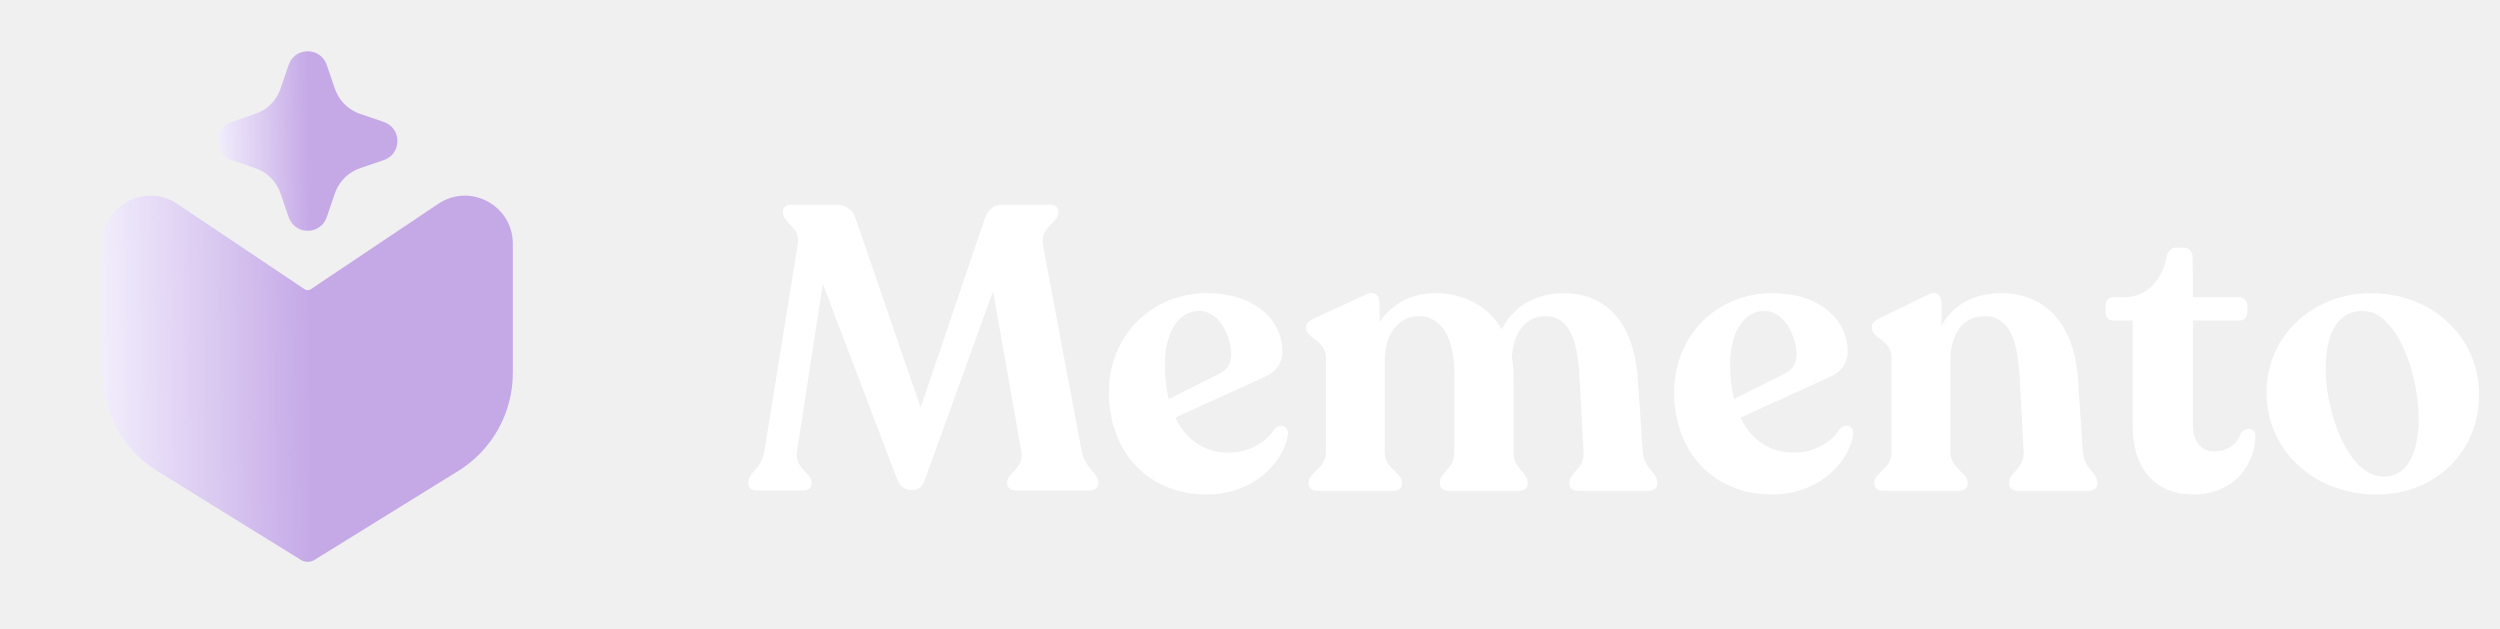
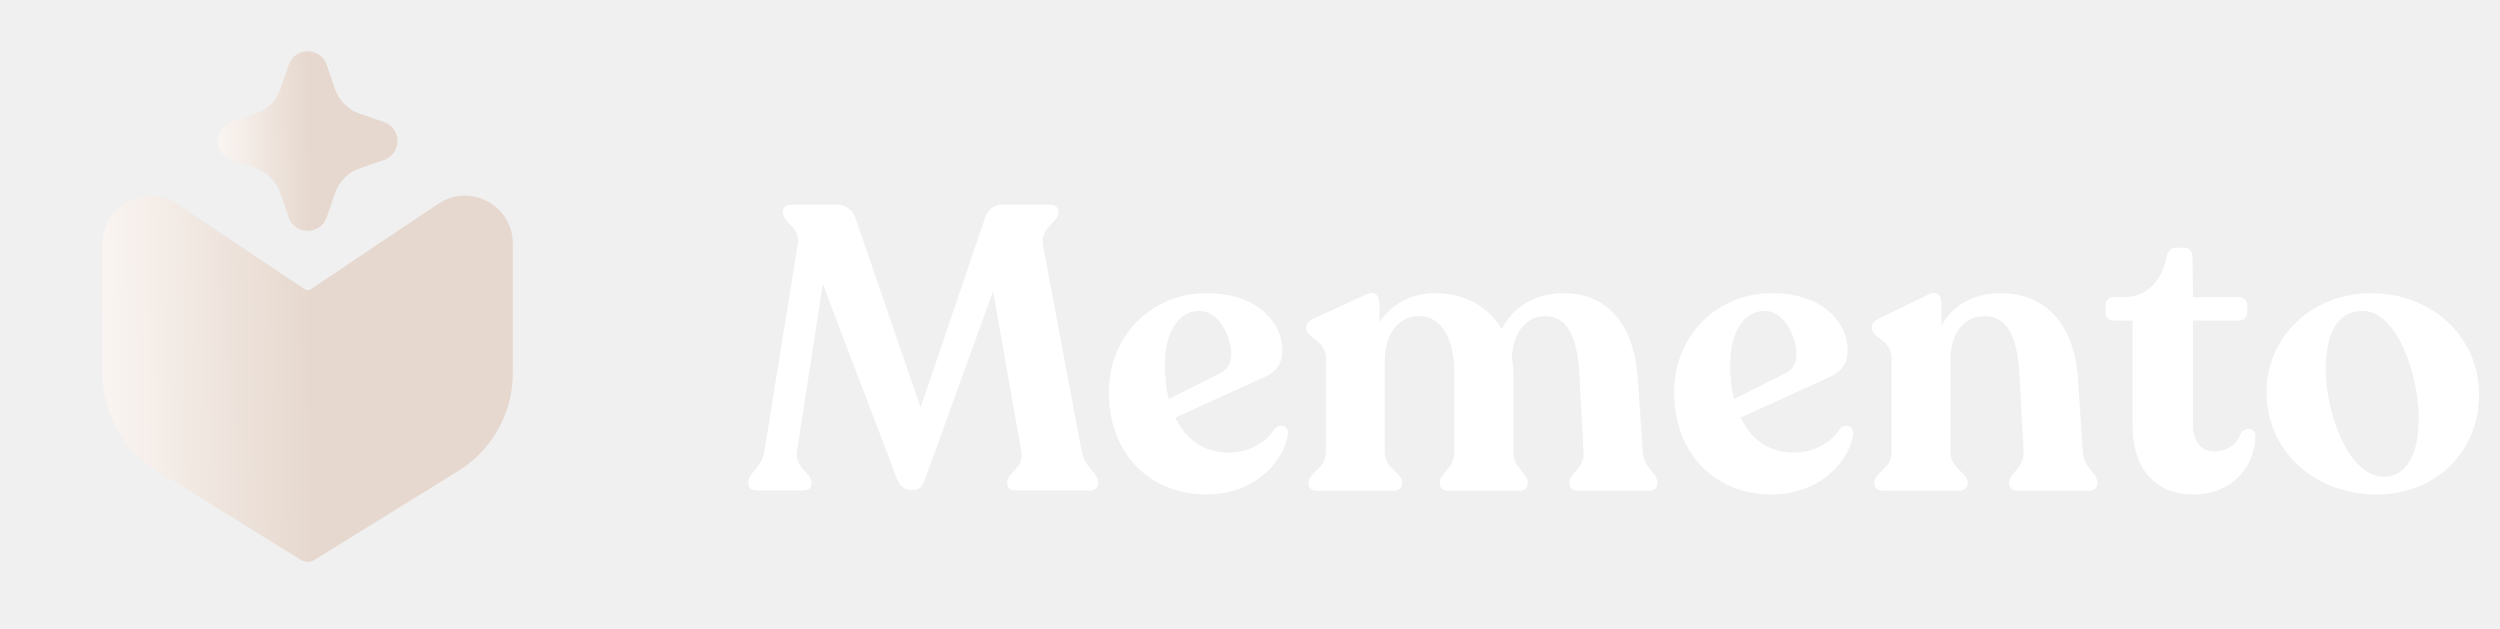
<svg xmlns="http://www.w3.org/2000/svg" width="195" height="49" viewBox="0 0 195 49" fill="none">
  <path d="M84.367 35.177C84.619 36.559 85.655 36.841 85.655 37.626V37.72C85.655 38.066 85.372 38.254 84.933 38.254H79.281C78.873 38.254 78.559 38.066 78.559 37.72V37.626C78.559 36.841 79.909 36.559 79.658 35.177L77.46 22.712L72.154 37.375C71.966 37.94 71.714 38.222 71.149 38.222C70.584 38.222 70.239 37.971 69.987 37.406L64.179 22.147L62.17 35.177C61.95 36.559 63.3 36.841 63.3 37.626V37.72C63.3 38.066 63.049 38.254 62.609 38.254H59.061C58.622 38.254 58.37 38.066 58.37 37.72V37.626C58.37 36.841 59.407 36.559 59.626 35.177L62.232 19.007C62.421 17.689 61.071 17.406 61.071 16.59V16.496C61.071 16.182 61.322 15.962 61.73 15.962H65.184C65.937 15.962 66.471 16.307 66.722 16.998L71.808 31.786L76.832 16.998C77.083 16.307 77.554 15.962 78.276 15.962H81.887C82.264 15.962 82.546 16.15 82.546 16.464V16.59C82.546 17.406 81.102 17.689 81.353 19.133L84.367 35.177ZM99.398 33.481C99.775 33.011 100.497 33.168 100.465 33.827C100.277 35.648 98.142 38.568 94.092 38.568C89.728 38.568 86.494 35.428 86.494 30.593C86.494 26.04 89.979 22.869 94.092 22.869C98.205 22.869 100.026 25.256 100.026 27.328C100.026 28.395 99.492 29.023 98.644 29.4L91.674 32.571C92.49 34.298 93.935 35.303 95.819 35.303C97.483 35.303 98.801 34.455 99.398 33.481ZM93.527 24.251C91.862 24.251 90.858 26.04 90.858 28.427C90.858 29.4 90.952 30.31 91.172 31.127L95.222 29.086C95.787 28.803 96.038 28.27 96.038 27.61C96.038 26.48 95.222 24.251 93.527 24.251ZM128.133 35.208C128.227 36.59 129.263 36.841 129.263 37.626V37.752C129.263 38.097 128.981 38.285 128.572 38.285H123.141C122.701 38.285 122.419 38.097 122.419 37.752V37.626C122.419 36.841 123.612 36.59 123.518 35.24L123.204 29.494C123.047 25.946 122.136 24.659 120.472 24.659C118.996 24.659 117.992 26.04 117.929 27.924C118.023 28.395 118.054 28.898 118.054 29.431V35.24C118.054 36.59 119.153 36.841 119.153 37.626V37.752C119.153 38.097 118.871 38.285 118.463 38.285H113.031C112.623 38.285 112.309 38.097 112.309 37.752V37.626C112.309 36.841 113.439 36.59 113.439 35.24V29.117C113.439 26.197 112.309 24.659 110.707 24.659C108.981 24.659 108.007 26.166 108.007 28.144V35.24C108.007 36.59 109.357 36.841 109.357 37.626V37.752C109.357 38.097 109.075 38.285 108.635 38.285H102.795C102.387 38.285 102.073 38.097 102.073 37.752V37.626C102.073 36.841 103.423 36.59 103.423 35.24V27.924C103.423 26.543 101.885 26.386 101.885 25.601V25.475C101.885 25.161 102.167 25.004 102.544 24.816L106.5 22.995C107.222 22.618 107.599 23.058 107.599 23.654V25.13C108.51 23.748 110.08 22.869 111.932 22.869C114.161 22.869 116.076 23.843 117.144 25.695C117.992 23.905 119.813 22.869 121.916 22.869C124.773 22.869 127.379 24.502 127.756 29.62L128.133 35.208ZM143.489 33.481C143.866 33.011 144.588 33.168 144.556 33.827C144.368 35.648 142.233 38.568 138.183 38.568C133.819 38.568 130.585 35.428 130.585 30.593C130.585 26.04 134.07 22.869 138.183 22.869C142.296 22.869 144.117 25.256 144.117 27.328C144.117 28.395 143.583 29.023 142.735 29.4L135.765 32.571C136.581 34.298 138.026 35.303 139.91 35.303C141.574 35.303 142.892 34.455 143.489 33.481ZM137.618 24.251C135.954 24.251 134.949 26.04 134.949 28.427C134.949 29.4 135.043 30.31 135.263 31.127L139.313 29.086C139.878 28.803 140.129 28.27 140.129 27.61C140.129 26.48 139.313 24.251 137.618 24.251ZM162.459 35.208C162.554 36.59 163.59 36.841 163.59 37.626V37.752C163.59 38.066 163.307 38.285 162.868 38.285H157.436C156.996 38.285 156.714 38.066 156.714 37.752V37.626C156.714 36.841 157.907 36.59 157.844 35.208L157.53 29.4C157.373 26.04 156.463 24.659 154.798 24.659C153.103 24.659 152.13 26.072 152.13 28.113V35.24C152.13 36.59 153.48 36.841 153.48 37.626V37.752C153.48 38.066 153.197 38.285 152.758 38.285H146.918C146.478 38.285 146.196 38.066 146.196 37.752V37.626C146.196 36.841 147.546 36.59 147.546 35.24V27.924C147.546 26.511 146.007 26.386 146.007 25.601V25.475C146.007 25.161 146.258 25.004 146.635 24.816L150.371 22.995C151.094 22.618 151.439 23.058 151.439 23.654V25.412C152.287 23.811 153.951 22.869 156.086 22.869C158.943 22.869 161.706 24.565 162.083 29.557L162.459 35.208ZM171.083 38.568C168.226 38.568 166.342 36.715 166.342 33.136V25.004H164.866C164.489 25.004 164.238 24.753 164.238 24.376V23.843C164.238 23.434 164.458 23.183 164.866 23.183H165.651C167.409 23.183 168.634 21.927 168.979 20.075C169.073 19.604 169.356 19.321 169.701 19.321H170.329C170.769 19.321 171.02 19.604 171.02 20.075L171.051 23.183H174.662C175.007 23.183 175.29 23.466 175.29 23.843V24.376C175.29 24.753 175.007 25.004 174.662 25.004H171.051V33.199C171.051 34.455 171.742 35.208 172.653 35.208C173.909 35.208 174.537 34.518 174.788 33.795C175.164 33.262 175.918 33.387 175.918 33.984C175.918 36.245 174.223 38.568 171.083 38.568ZM185.393 38.568C180.338 38.568 176.791 34.989 176.791 30.624C176.791 26.072 180.527 22.869 184.922 22.869C189.758 22.869 193.368 26.323 193.368 30.781C193.368 35.24 189.977 38.568 185.393 38.568ZM185.958 37.186C187.654 37.186 188.659 35.522 188.659 32.634C188.659 29.212 186.963 24.251 184.294 24.251C182.411 24.251 181.406 25.852 181.406 28.835C181.406 32.037 183.101 37.186 185.958 37.186Z" fill="white" />
  <path d="M8 19.005C8 16.015 11.336 14.235 13.819 15.9L23.762 22.562C23.906 22.659 24.094 22.659 24.238 22.562L34.181 15.9C36.664 14.235 40 16.015 40 19.005V29.103C40 32.211 38.391 35.098 35.748 36.733L24.526 43.675C24.204 43.874 23.796 43.874 23.474 43.675L12.252 36.733C9.609 35.098 8 32.211 8 29.103V19.005Z" fill="url(#paint0_linear_1_67)" />
  <path d="M22.512 5.064C22.982 3.688 24.883 3.647 25.44 4.939L25.487 5.065L26.121 6.92C26.267 7.345 26.502 7.734 26.81 8.061C27.119 8.388 27.494 8.645 27.91 8.815L28.081 8.878L29.936 9.512C31.312 9.982 31.353 11.883 30.062 12.44L29.936 12.487L28.081 13.121C27.655 13.267 27.266 13.502 26.939 13.81C26.612 14.119 26.355 14.494 26.185 14.91L26.121 15.08L25.488 16.936C25.018 18.312 23.117 18.353 22.561 17.062L22.512 16.936L21.878 15.081C21.733 14.655 21.498 14.266 21.19 13.939C20.881 13.612 20.506 13.355 20.089 13.185L19.92 13.121L18.065 12.488C16.688 12.018 16.647 10.117 17.939 9.561L18.065 9.512L19.92 8.878C20.345 8.733 20.734 8.498 21.061 8.19C21.388 7.881 21.645 7.506 21.815 7.089L21.878 6.92L22.512 5.064Z" fill="url(#paint1_linear_1_67)" />
  <defs>
    <linearGradient id="paint0_linear_1_67" x1="8.002" y1="36.816" x2="24.334" y2="36.609" gradientUnits="userSpaceOnUse">
-       <stop stop-color="#F2EEFC" />
-       <stop offset="1" stop-color="#C5A9E7" />
+       <stop stop-color="#FAF5F2" />
+       <stop offset="1" stop-color="#E6D8CE" />
    </linearGradient>
    <linearGradient id="paint1_linear_1_67" x1="17.001" y1="14.857" x2="24.146" y2="14.766" gradientUnits="userSpaceOnUse">
-       <stop stop-color="#F2EEFC" />
-       <stop offset="1" stop-color="#C5A9E7" />
+       <stop stop-color="#FAF5F2" />
+       <stop offset="1" stop-color="#E6D8CE" />
    </linearGradient>
  </defs>
</svg>
